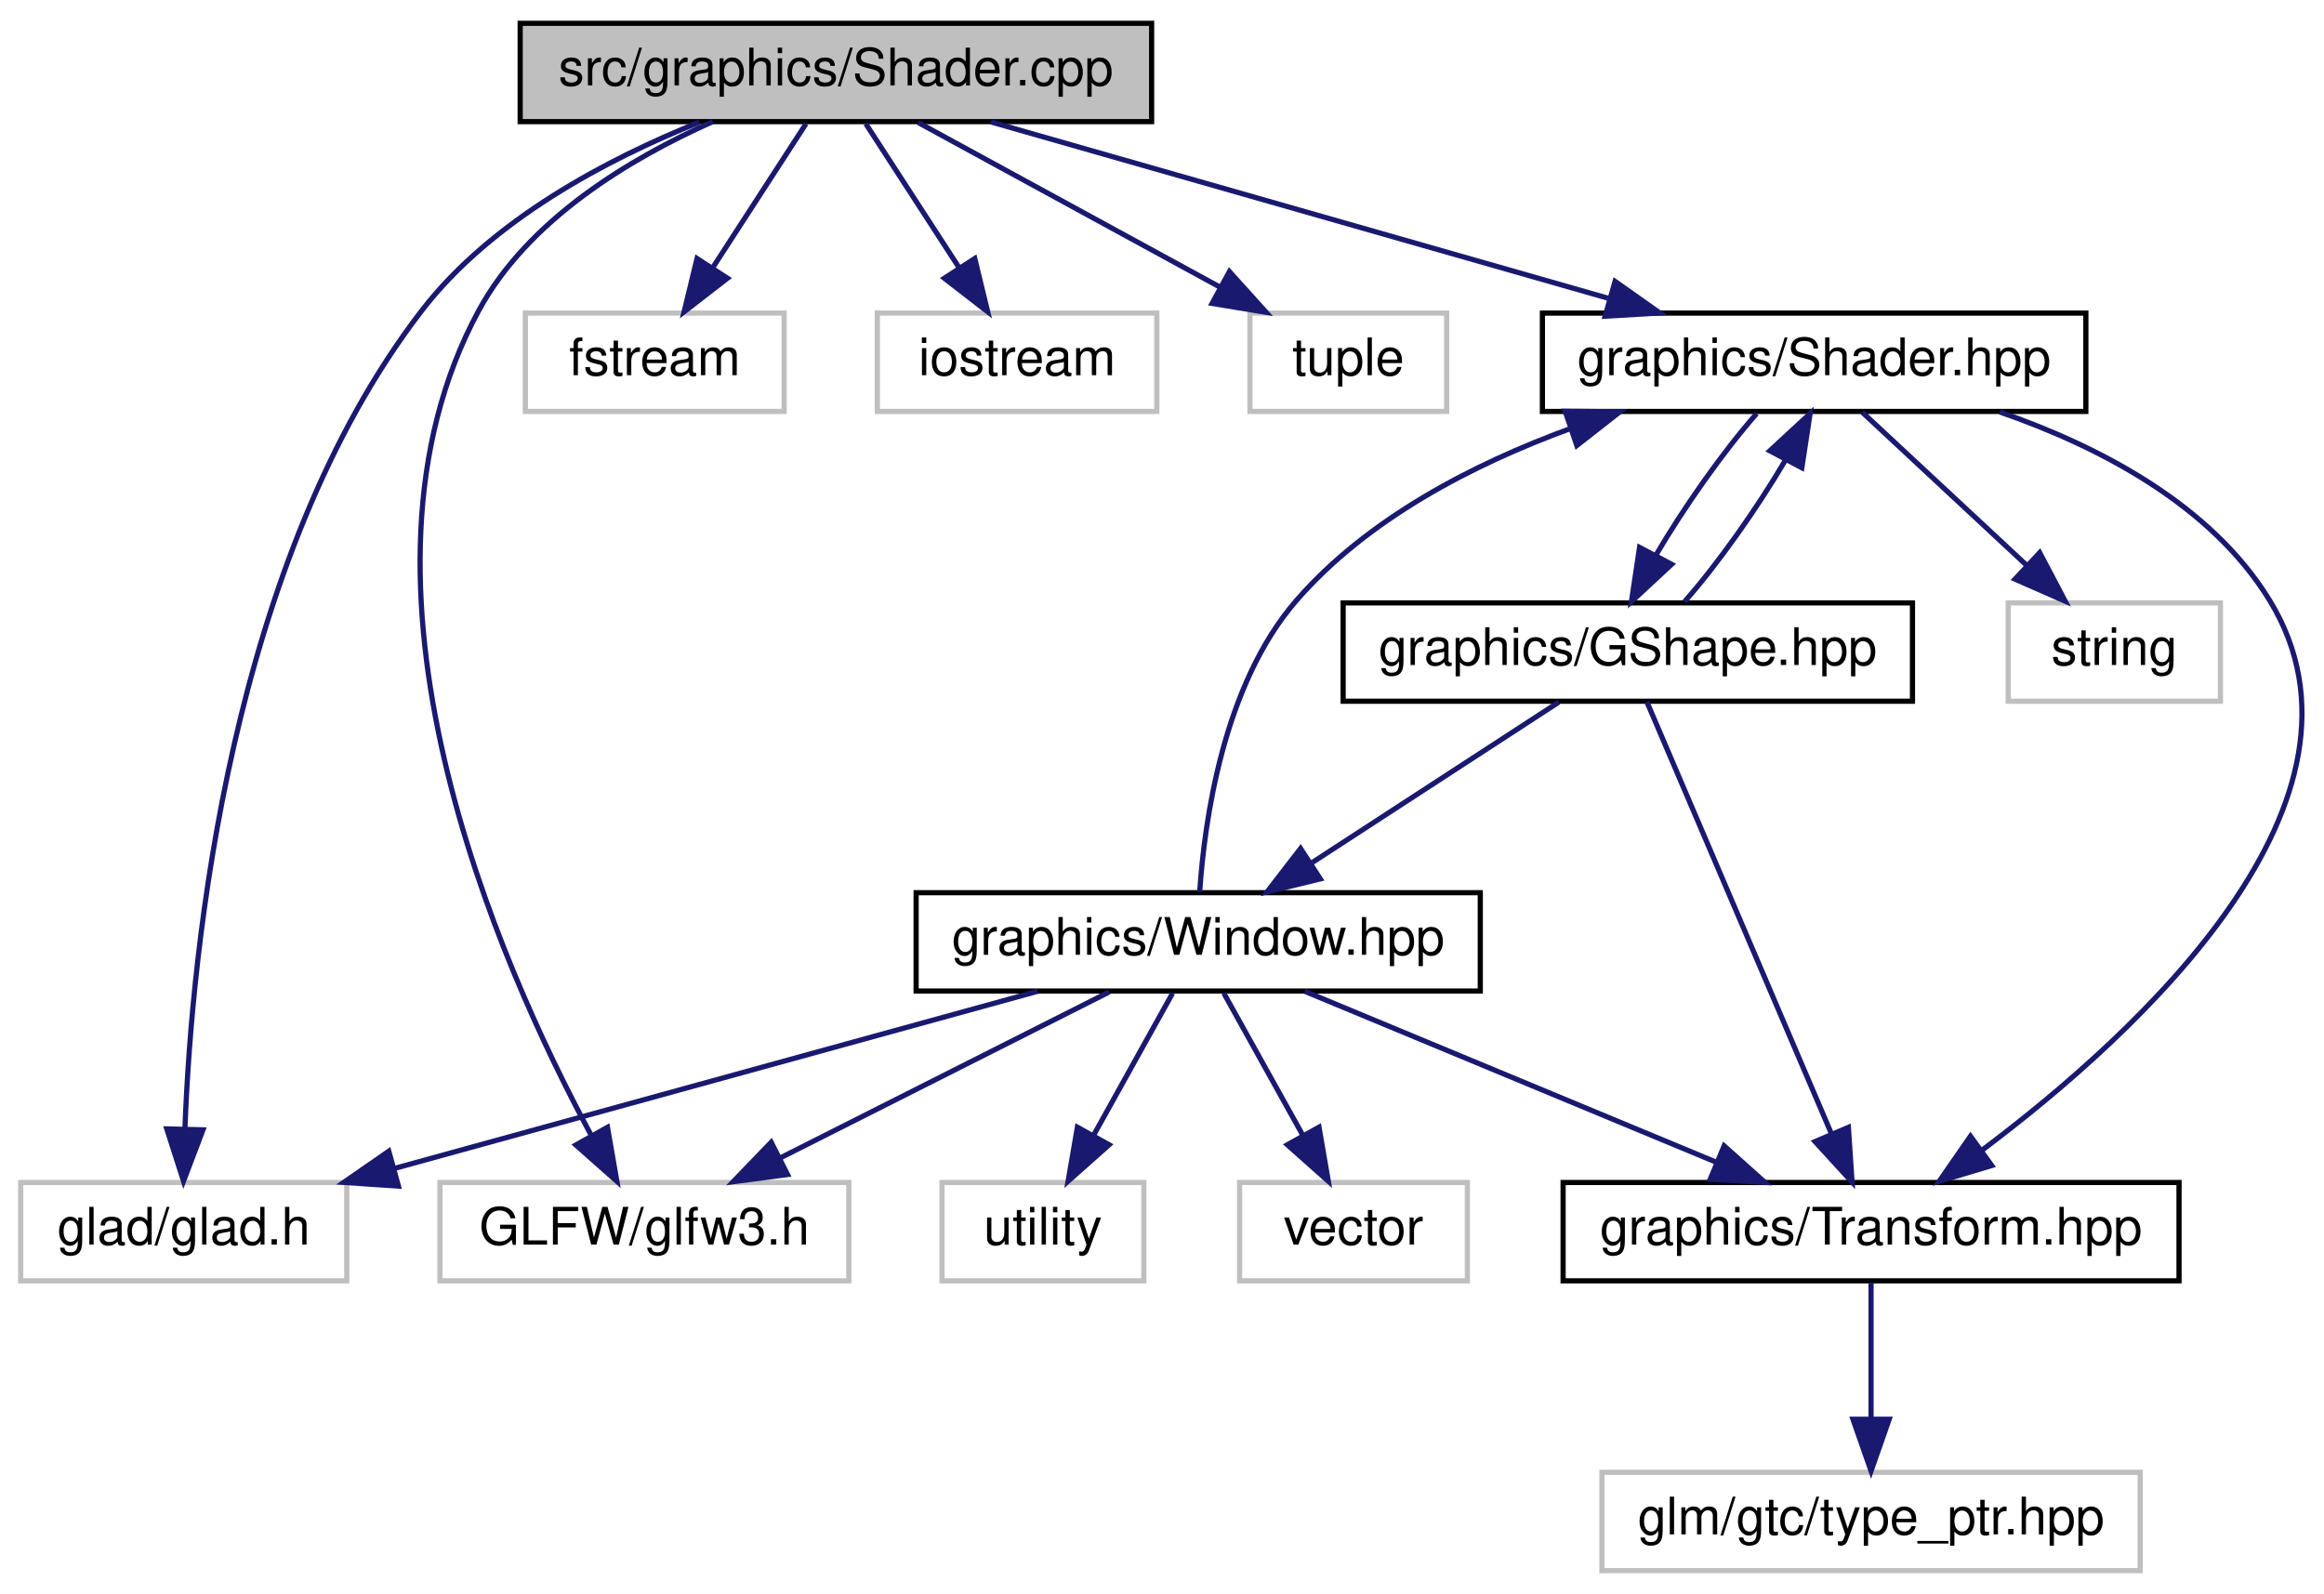
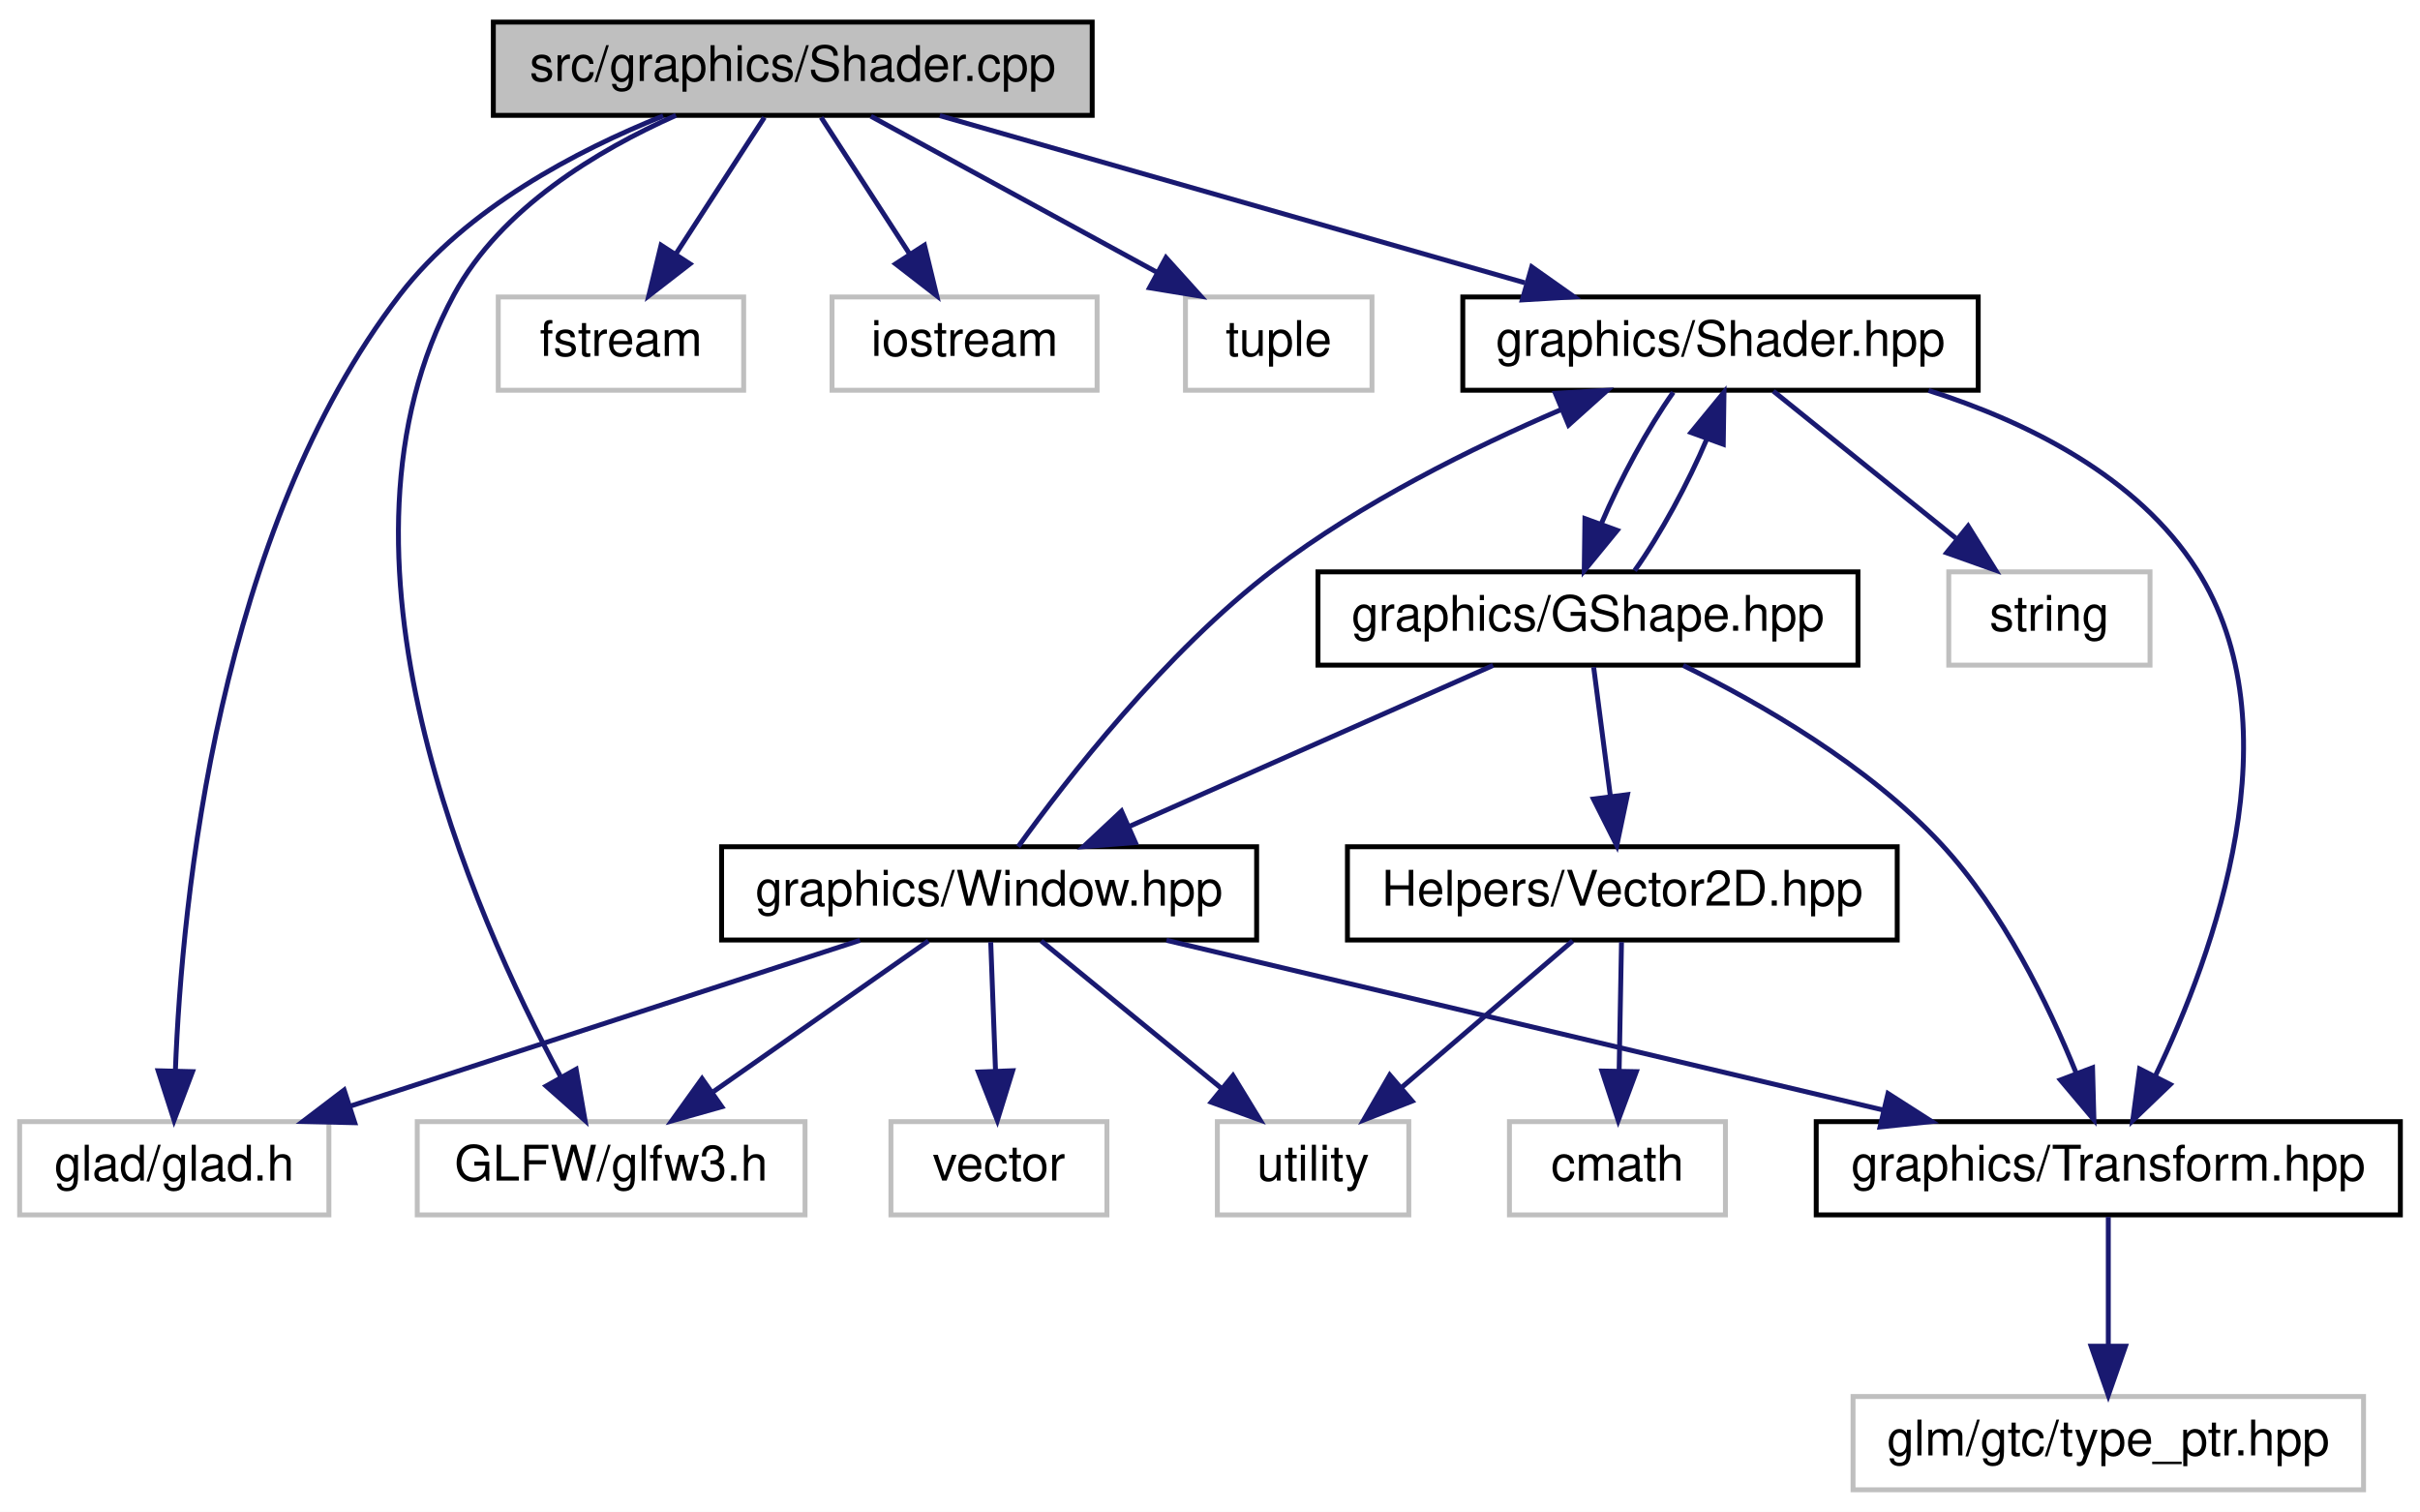
- <svg xmlns="http://www.w3.org/2000/svg" xmlns:xlink="http://www.w3.org/1999/xlink" width="449pt" height="308pt" viewBox="0.00 0.00 449.01 308.00">
+ <svg xmlns="http://www.w3.org/2000/svg" xmlns:xlink="http://www.w3.org/1999/xlink" width="493pt" height="308pt" viewBox="0.00 0.00 493.00 308.00">
  <g id="graph0" class="graph" transform="scale(1 1) rotate(0) translate(4 304)">
-     <polygon fill="white" stroke="transparent" points="-4,4 -4,-304 445.01,-304 445.01,4 -4,4" />
+     <polygon fill="white" stroke="transparent" points="-4,4 -4,-304 489,-304 489,4 -4,4" />
    <g id="node1" class="node">
      <g id="a_node1">
        <a xlink:title=" ">
          <polygon fill="#bfbfbf" stroke="black" points="96.5,-280.5 96.5,-299.5 218.5,-299.5 218.5,-280.5 96.5,-280.5" />
          <text text-anchor="middle" x="157.5" y="-287.5" font-family="Helvetica,sans-Serif" font-size="10.00">src/graphics/Shader.cpp</text>
        </a>
      </g>
    </g>
    <g id="node2" class="node">
      <g id="a_node2">
        <a xlink:title=" ">
          <polygon fill="white" stroke="#bfbfbf" points="0,-56.5 0,-75.5 63,-75.5 63,-56.5 0,-56.5" />
          <text text-anchor="middle" x="31.5" y="-63.5" font-family="Helvetica,sans-Serif" font-size="10.00">glad/glad.h</text>
        </a>
      </g>
    </g>
    <g id="edge1" class="edge">
      <path fill="none" stroke="midnightblue" d="M131.11,-280.39C113.44,-273.31 91.02,-261.55 77.5,-244 40.42,-195.86 33.07,-120.79 31.73,-85.95" />
      <polygon fill="midnightblue" stroke="midnightblue" points="35.22,-85.68 31.46,-75.77 28.22,-85.86 35.22,-85.68" />
    </g>
    <g id="node3" class="node">
      <g id="a_node3">
        <a xlink:title=" ">
          <polygon fill="white" stroke="#bfbfbf" points="81,-56.5 81,-75.5 160,-75.5 160,-56.5 81,-56.5" />
          <text text-anchor="middle" x="120.5" y="-63.5" font-family="Helvetica,sans-Serif" font-size="10.00">GLFW/glfw3.h</text>
        </a>
      </g>
    </g>
    <g id="edge2" class="edge">
      <path fill="none" stroke="midnightblue" d="M133.71,-280.5C117.78,-273.41 98.04,-261.61 88.5,-244 59.92,-191.25 92.26,-117.98 110.18,-84.71" />
      <polygon fill="midnightblue" stroke="midnightblue" points="113.37,-86.17 115.19,-75.73 107.26,-82.75 113.37,-86.17" />
    </g>
    <g id="node4" class="node">
      <g id="a_node4">
        <a xlink:title=" ">
          <polygon fill="white" stroke="#bfbfbf" points="97.5,-224.5 97.5,-243.5 147.5,-243.5 147.5,-224.5 97.5,-224.5" />
          <text text-anchor="middle" x="122.5" y="-231.5" font-family="Helvetica,sans-Serif" font-size="10.00">fstream</text>
        </a>
      </g>
    </g>
    <g id="edge3" class="edge">
      <path fill="none" stroke="midnightblue" d="M151.72,-280.08C146.83,-272.53 139.67,-261.49 133.67,-252.23" />
      <polygon fill="midnightblue" stroke="midnightblue" points="136.55,-250.24 128.17,-243.75 130.67,-254.05 136.55,-250.24" />
    </g>
    <g id="node5" class="node">
      <g id="a_node5">
        <a xlink:title=" ">
          <polygon fill="white" stroke="#bfbfbf" points="165.5,-224.5 165.5,-243.5 219.5,-243.5 219.5,-224.5 165.5,-224.5" />
          <text text-anchor="middle" x="192.5" y="-231.5" font-family="Helvetica,sans-Serif" font-size="10.00">iostream</text>
        </a>
      </g>
    </g>
    <g id="edge4" class="edge">
      <path fill="none" stroke="midnightblue" d="M163.28,-280.08C168.17,-272.53 175.33,-261.49 181.33,-252.23" />
      <polygon fill="midnightblue" stroke="midnightblue" points="184.33,-254.05 186.83,-243.75 178.45,-250.24 184.33,-254.05" />
    </g>
    <g id="node6" class="node">
      <g id="a_node6">
        <a xlink:title=" ">
          <polygon fill="white" stroke="#bfbfbf" points="237.5,-224.5 237.5,-243.5 275.5,-243.5 275.5,-224.5 237.5,-224.5" />
          <text text-anchor="middle" x="256.5" y="-231.5" font-family="Helvetica,sans-Serif" font-size="10.00">tuple</text>
        </a>
      </g>
    </g>
    <g id="edge5" class="edge">
      <path fill="none" stroke="midnightblue" d="M173.41,-280.32C189.14,-271.74 213.44,-258.49 231.71,-248.52" />
      <polygon fill="midnightblue" stroke="midnightblue" points="233.53,-251.52 240.63,-243.65 230.18,-245.37 233.53,-251.52" />
    </g>
    <g id="node7" class="node">
      <g id="a_node7">
        <a xlink:href="_shader_8hpp.html" target="_top" xlink:title=" ">
          <polygon fill="white" stroke="black" points="294,-224.5 294,-243.5 399,-243.5 399,-224.5 294,-224.5" />
          <text text-anchor="middle" x="346.5" y="-231.5" font-family="Helvetica,sans-Serif" font-size="10.00">graphics/Shader.hpp</text>
        </a>
      </g>
    </g>
    <g id="edge6" class="edge">
      <path fill="none" stroke="midnightblue" d="M187.45,-280.44C219.66,-271.24 271.03,-256.56 306.64,-246.39" />
      <polygon fill="midnightblue" stroke="midnightblue" points="308.04,-249.63 316.69,-243.52 306.12,-242.9 308.04,-249.63" />
    </g>
    <g id="node8" class="node">
      <g id="a_node8">
        <a xlink:title=" ">
-           <polygon fill="white" stroke="#bfbfbf" points="384,-168.5 384,-187.5 425,-187.5 425,-168.5 384,-168.5" />
-           <text text-anchor="middle" x="404.5" y="-175.5" font-family="Helvetica,sans-Serif" font-size="10.00">string</text>
+           <polygon fill="white" stroke="#bfbfbf" points="393,-168.5 393,-187.5 434,-187.5 434,-168.5 393,-168.5" />
+           <text text-anchor="middle" x="413.5" y="-175.5" font-family="Helvetica,sans-Serif" font-size="10.00">string</text>
        </a>
      </g>
    </g>
    <g id="edge7" class="edge">
-       <path fill="none" stroke="midnightblue" d="M355.82,-224.32C364.39,-216.34 377.31,-204.31 387.69,-194.65" />
-       <polygon fill="midnightblue" stroke="midnightblue" points="390.08,-197.21 395.01,-187.83 385.31,-192.09 390.08,-197.21" />
+       <path fill="none" stroke="midnightblue" d="M357.26,-224.32C367.27,-216.26 382.39,-204.08 394.43,-194.37" />
+       <polygon fill="midnightblue" stroke="midnightblue" points="396.95,-196.83 402.54,-187.83 392.56,-191.38 396.95,-196.83" />
    </g>
    <g id="node9" class="node">
      <g id="a_node9">
        <a xlink:href="_g_shape_8hpp.html" target="_top" xlink:title=" ">
-           <polygon fill="white" stroke="black" points="255.5,-168.5 255.5,-187.5 365.5,-187.5 365.5,-168.5 255.5,-168.5" />
-           <text text-anchor="middle" x="310.5" y="-175.5" font-family="Helvetica,sans-Serif" font-size="10.00">graphics/GShape.hpp</text>
+           <polygon fill="white" stroke="black" points="264.5,-168.5 264.5,-187.5 374.5,-187.5 374.5,-168.5 264.5,-168.5" />
+           <text text-anchor="middle" x="319.5" y="-175.5" font-family="Helvetica,sans-Serif" font-size="10.00">graphics/GShape.hpp</text>
        </a>
      </g>
    </g>
    <g id="edge8" class="edge">
-       <path fill="none" stroke="midnightblue" d="M335.39,-224.08C328.9,-216.69 321.34,-205.95 315.98,-196.81" />
-       <polygon fill="midnightblue" stroke="midnightblue" points="318.97,-194.96 311.2,-187.75 312.77,-198.23 318.97,-194.96" />
+       <path fill="none" stroke="midnightblue" d="M336.88,-224.08C331.73,-216.85 326.09,-206.41 322.26,-197.4" />
+       <polygon fill="midnightblue" stroke="midnightblue" points="325.46,-195.95 318.74,-187.75 318.88,-198.35 325.46,-195.95" />
    </g>
    <g id="node13" class="node">
      <g id="a_node13">
        <a xlink:href="_transform_8hpp.html" target="_top" xlink:title=" ">
-           <polygon fill="white" stroke="black" points="298,-56.5 298,-75.5 417,-75.5 417,-56.5 298,-56.5" />
-           <text text-anchor="middle" x="357.5" y="-63.5" font-family="Helvetica,sans-Serif" font-size="10.00">graphics/Transform.hpp</text>
-         </a>
-       </g>
-     </g>
-     <g id="edge19" class="edge">
-       <path fill="none" stroke="midnightblue" d="M382.35,-224.4C401.38,-217.81 423.13,-206.59 434.5,-188 458.15,-149.34 409.24,-104.48 378.99,-81.78" />
-       <polygon fill="midnightblue" stroke="midnightblue" points="380.82,-78.78 370.67,-75.74 376.71,-84.45 380.82,-78.78" />
+           <polygon fill="white" stroke="black" points="366,-56.5 366,-75.5 485,-75.5 485,-56.5 366,-56.5" />
+           <text text-anchor="middle" x="425.5" y="-63.5" font-family="Helvetica,sans-Serif" font-size="10.00">graphics/Transform.hpp</text>
+         </a>
+       </g>
+     </g>
+     <g id="edge22" class="edge">
+       <path fill="none" stroke="midnightblue" d="M388.89,-224.45C409.08,-218.02 431.41,-206.93 443.5,-188 463.89,-156.06 447.12,-109.87 435.08,-84.8" />
+       <polygon fill="midnightblue" stroke="midnightblue" points="438.12,-83.07 430.48,-75.74 431.88,-86.24 438.12,-83.07" />
    </g>
    <g id="edge17" class="edge">
-       <path fill="none" stroke="midnightblue" d="M321.47,-187.75C327.94,-195.09 335.51,-205.82 340.89,-214.98" />
-       <polygon fill="midnightblue" stroke="midnightblue" points="337.94,-216.89 345.72,-224.08 344.13,-213.61 337.94,-216.89" />
+       <path fill="none" stroke="midnightblue" d="M329.01,-187.75C334.2,-195.01 339.92,-205.59 343.77,-214.69" />
+       <polygon fill="midnightblue" stroke="midnightblue" points="340.49,-215.89 347.21,-224.08 347.06,-213.49 340.49,-215.89" />
    </g>
    <g id="node10" class="node">
      <g id="a_node10">
        <a xlink:href="_window_8hpp.html" target="_top" xlink:title=" ">
-           <polygon fill="white" stroke="black" points="173,-112.5 173,-131.5 282,-131.5 282,-112.5 173,-112.5" />
-           <text text-anchor="middle" x="227.5" y="-119.5" font-family="Helvetica,sans-Serif" font-size="10.00">graphics/Window.hpp</text>
+           <polygon fill="white" stroke="black" points="143,-112.5 143,-131.5 252,-131.5 252,-112.5 143,-112.5" />
+           <text text-anchor="middle" x="197.5" y="-119.5" font-family="Helvetica,sans-Serif" font-size="10.00">graphics/Window.hpp</text>
        </a>
      </g>
    </g>
    <g id="edge9" class="edge">
-       <path fill="none" stroke="midnightblue" d="M297.16,-168.32C284.34,-159.98 264.72,-147.21 249.56,-137.35" />
-       <polygon fill="midnightblue" stroke="midnightblue" points="251.09,-134.17 240.8,-131.65 247.28,-140.04 251.09,-134.17" />
+       <path fill="none" stroke="midnightblue" d="M300.17,-168.44C280.18,-159.6 248.76,-145.69 225.94,-135.59" />
+       <polygon fill="midnightblue" stroke="midnightblue" points="227.3,-132.36 216.74,-131.52 224.47,-138.76 227.3,-132.36" />
    </g>
    <g id="edge18" class="edge">
-       <path fill="none" stroke="midnightblue" d="M314.19,-168.37C321.84,-150.46 339.59,-108.92 349.83,-84.95" />
-       <polygon fill="midnightblue" stroke="midnightblue" points="353.12,-86.16 353.83,-75.59 346.68,-83.41 353.12,-86.16" />
+       <path fill="none" stroke="midnightblue" d="M338.9,-168.43C354.63,-160.71 376.58,-148.11 391.5,-132 404.05,-118.45 413.29,-99.39 418.95,-85.41" />
+       <polygon fill="midnightblue" stroke="midnightblue" points="422.29,-86.48 422.57,-75.89 415.74,-83.99 422.29,-86.48" />
+     </g>
+     <g id="node15" class="node">
+       <g id="a_node15">
+         <a xlink:href="_vector2_d_8hpp.html" target="_top" xlink:title=" ">
+           <polygon fill="white" stroke="black" points="270.5,-112.5 270.5,-131.5 382.5,-131.5 382.5,-112.5 270.5,-112.5" />
+           <text text-anchor="middle" x="326.5" y="-119.5" font-family="Helvetica,sans-Serif" font-size="10.00">Helpers/Vector2D.hpp</text>
+         </a>
+       </g>
+     </g>
+     <g id="edge19" class="edge">
+       <path fill="none" stroke="midnightblue" d="M320.66,-168.08C321.58,-160.93 322.92,-150.64 324.08,-141.69" />
+       <polygon fill="midnightblue" stroke="midnightblue" points="327.55,-142.12 325.37,-131.75 320.61,-141.22 327.55,-142.12" />
    </g>
    <g id="edge10" class="edge">
-       <path fill="none" stroke="midnightblue" d="M196.44,-112.44C162.9,-103.2 109.3,-88.44 72.36,-78.26" />
-       <polygon fill="midnightblue" stroke="midnightblue" points="72.98,-74.8 62.41,-75.52 71.12,-81.55 72.98,-74.8" />
+       <path fill="none" stroke="midnightblue" d="M171.2,-112.44C143.15,-103.32 98.56,-88.81 67.32,-78.65" />
+       <polygon fill="midnightblue" stroke="midnightblue" points="68.27,-75.28 57.68,-75.52 66.11,-81.94 68.27,-75.28" />
    </g>
    <g id="edge11" class="edge">
-       <path fill="none" stroke="midnightblue" d="M210.31,-112.32C193.15,-103.66 166.55,-90.24 146.75,-80.25" />
-       <polygon fill="midnightblue" stroke="midnightblue" points="148.15,-77.04 137.65,-75.65 145,-83.28 148.15,-77.04" />
+       <path fill="none" stroke="midnightblue" d="M185.13,-112.32C173.34,-104.06 155.37,-91.45 141.36,-81.63" />
+       <polygon fill="midnightblue" stroke="midnightblue" points="143.04,-78.53 132.84,-75.65 139.02,-84.26 143.04,-78.53" />
    </g>
    <g id="edge14" class="edge">
-       <path fill="none" stroke="midnightblue" d="M227.79,-131.66C228.7,-145.24 232.3,-171.68 246.5,-188 260.23,-203.78 280.59,-214.3 299.36,-221.17" />
-       <polygon fill="midnightblue" stroke="midnightblue" points="298.4,-224.54 308.99,-224.44 300.65,-217.91 298.4,-224.54" />
+       <path fill="none" stroke="midnightblue" d="M203.43,-131.53C213.08,-144.94 233.36,-171.14 255.5,-188 273.33,-201.58 295.9,-212.77 314.1,-220.59" />
+       <polygon fill="midnightblue" stroke="midnightblue" points="312.86,-223.87 323.43,-224.48 315.55,-217.41 312.86,-223.87" />
    </g>
    <g id="node11" class="node">
      <g id="a_node11">
        <a xlink:title=" ">
-           <polygon fill="white" stroke="#bfbfbf" points="178,-56.5 178,-75.5 217,-75.5 217,-56.5 178,-56.5" />
-           <text text-anchor="middle" x="197.5" y="-63.5" font-family="Helvetica,sans-Serif" font-size="10.00">utility</text>
+           <polygon fill="white" stroke="#bfbfbf" points="244,-56.5 244,-75.5 283,-75.5 283,-56.5 244,-56.5" />
+           <text text-anchor="middle" x="263.5" y="-63.5" font-family="Helvetica,sans-Serif" font-size="10.00">utility</text>
        </a>
      </g>
    </g>
    <g id="edge12" class="edge">
-       <path fill="none" stroke="midnightblue" d="M222.55,-112.08C218.4,-104.61 212.35,-93.72 207.23,-84.52" />
-       <polygon fill="midnightblue" stroke="midnightblue" points="210.28,-82.79 202.36,-75.75 204.16,-86.19 210.28,-82.79" />
+       <path fill="none" stroke="midnightblue" d="M208.1,-112.32C217.96,-104.26 232.85,-92.08 244.72,-82.37" />
+       <polygon fill="midnightblue" stroke="midnightblue" points="247.18,-84.88 252.7,-75.83 242.75,-79.46 247.18,-84.88" />
    </g>
    <g id="node12" class="node">
      <g id="a_node12">
        <a xlink:title=" ">
-           <polygon fill="white" stroke="#bfbfbf" points="235.5,-56.5 235.5,-75.5 279.5,-75.5 279.5,-56.5 235.5,-56.5" />
-           <text text-anchor="middle" x="257.5" y="-63.5" font-family="Helvetica,sans-Serif" font-size="10.00">vector</text>
+           <polygon fill="white" stroke="#bfbfbf" points="177.5,-56.5 177.5,-75.5 221.5,-75.5 221.5,-56.5 177.5,-56.5" />
+           <text text-anchor="middle" x="199.5" y="-63.5" font-family="Helvetica,sans-Serif" font-size="10.00">vector</text>
        </a>
      </g>
    </g>
    <g id="edge13" class="edge">
-       <path fill="none" stroke="midnightblue" d="M232.45,-112.08C236.6,-104.61 242.65,-93.72 247.77,-84.52" />
-       <polygon fill="midnightblue" stroke="midnightblue" points="250.84,-86.19 252.64,-75.75 244.72,-82.79 250.84,-86.19" />
+       <path fill="none" stroke="midnightblue" d="M197.83,-112.08C198.09,-105.01 198.47,-94.86 198.8,-85.99" />
+       <polygon fill="midnightblue" stroke="midnightblue" points="202.3,-85.87 199.18,-75.75 195.31,-85.61 202.3,-85.87" />
    </g>
    <g id="edge15" class="edge">
-       <path fill="none" stroke="midnightblue" d="M248.1,-112.44C269.49,-103.56 303.18,-89.56 327.52,-79.45" />
-       <polygon fill="midnightblue" stroke="midnightblue" points="329.11,-82.58 337,-75.52 326.42,-76.12 329.11,-82.58" />
+       <path fill="none" stroke="midnightblue" d="M233.63,-112.44C273.15,-103.08 336.6,-88.06 379.61,-77.87" />
+       <polygon fill="midnightblue" stroke="midnightblue" points="380.62,-81.23 389.54,-75.52 379,-74.42 380.62,-81.23" />
    </g>
    <g id="node14" class="node">
      <g id="a_node14">
        <a xlink:title=" ">
-           <polygon fill="white" stroke="#bfbfbf" points="305.5,-0.5 305.5,-19.5 409.5,-19.5 409.5,-0.5 305.5,-0.5" />
-           <text text-anchor="middle" x="357.5" y="-7.5" font-family="Helvetica,sans-Serif" font-size="10.00">glm/gtc/type_ptr.hpp</text>
+           <polygon fill="white" stroke="#bfbfbf" points="373.5,-0.5 373.5,-19.5 477.5,-19.5 477.5,-0.5 373.5,-0.5" />
+           <text text-anchor="middle" x="425.5" y="-7.5" font-family="Helvetica,sans-Serif" font-size="10.00">glm/gtc/type_ptr.hpp</text>
        </a>
      </g>
    </g>
    <g id="edge16" class="edge">
-       <path fill="none" stroke="midnightblue" d="M357.5,-56.08C357.5,-49.01 357.5,-38.86 357.5,-29.99" />
-       <polygon fill="midnightblue" stroke="midnightblue" points="361,-29.75 357.5,-19.75 354,-29.75 361,-29.75" />
+       <path fill="none" stroke="midnightblue" d="M425.5,-56.08C425.5,-49.01 425.5,-38.86 425.5,-29.99" />
+       <polygon fill="midnightblue" stroke="midnightblue" points="429,-29.75 425.5,-19.75 422,-29.75 429,-29.75" />
+     </g>
+     <g id="edge20" class="edge">
+       <path fill="none" stroke="midnightblue" d="M316.38,-112.32C306.97,-104.26 292.76,-92.08 281.43,-82.37" />
+       <polygon fill="midnightblue" stroke="midnightblue" points="283.68,-79.68 273.81,-75.83 279.12,-85 283.68,-79.68" />
+     </g>
+     <g id="node16" class="node">
+       <g id="a_node16">
+         <a xlink:title=" ">
+           <polygon fill="white" stroke="#bfbfbf" points="303.5,-56.5 303.5,-75.5 347.5,-75.5 347.5,-56.5 303.5,-56.5" />
+           <text text-anchor="middle" x="325.5" y="-63.5" font-family="Helvetica,sans-Serif" font-size="10.00">cmath</text>
+         </a>
+       </g>
+     </g>
+     <g id="edge21" class="edge">
+       <path fill="none" stroke="midnightblue" d="M326.33,-112.08C326.2,-105.01 326.02,-94.86 325.85,-85.99" />
+       <polygon fill="midnightblue" stroke="midnightblue" points="329.35,-85.68 325.66,-75.75 322.35,-85.81 329.35,-85.68" />
    </g>
  </g>
</svg>
